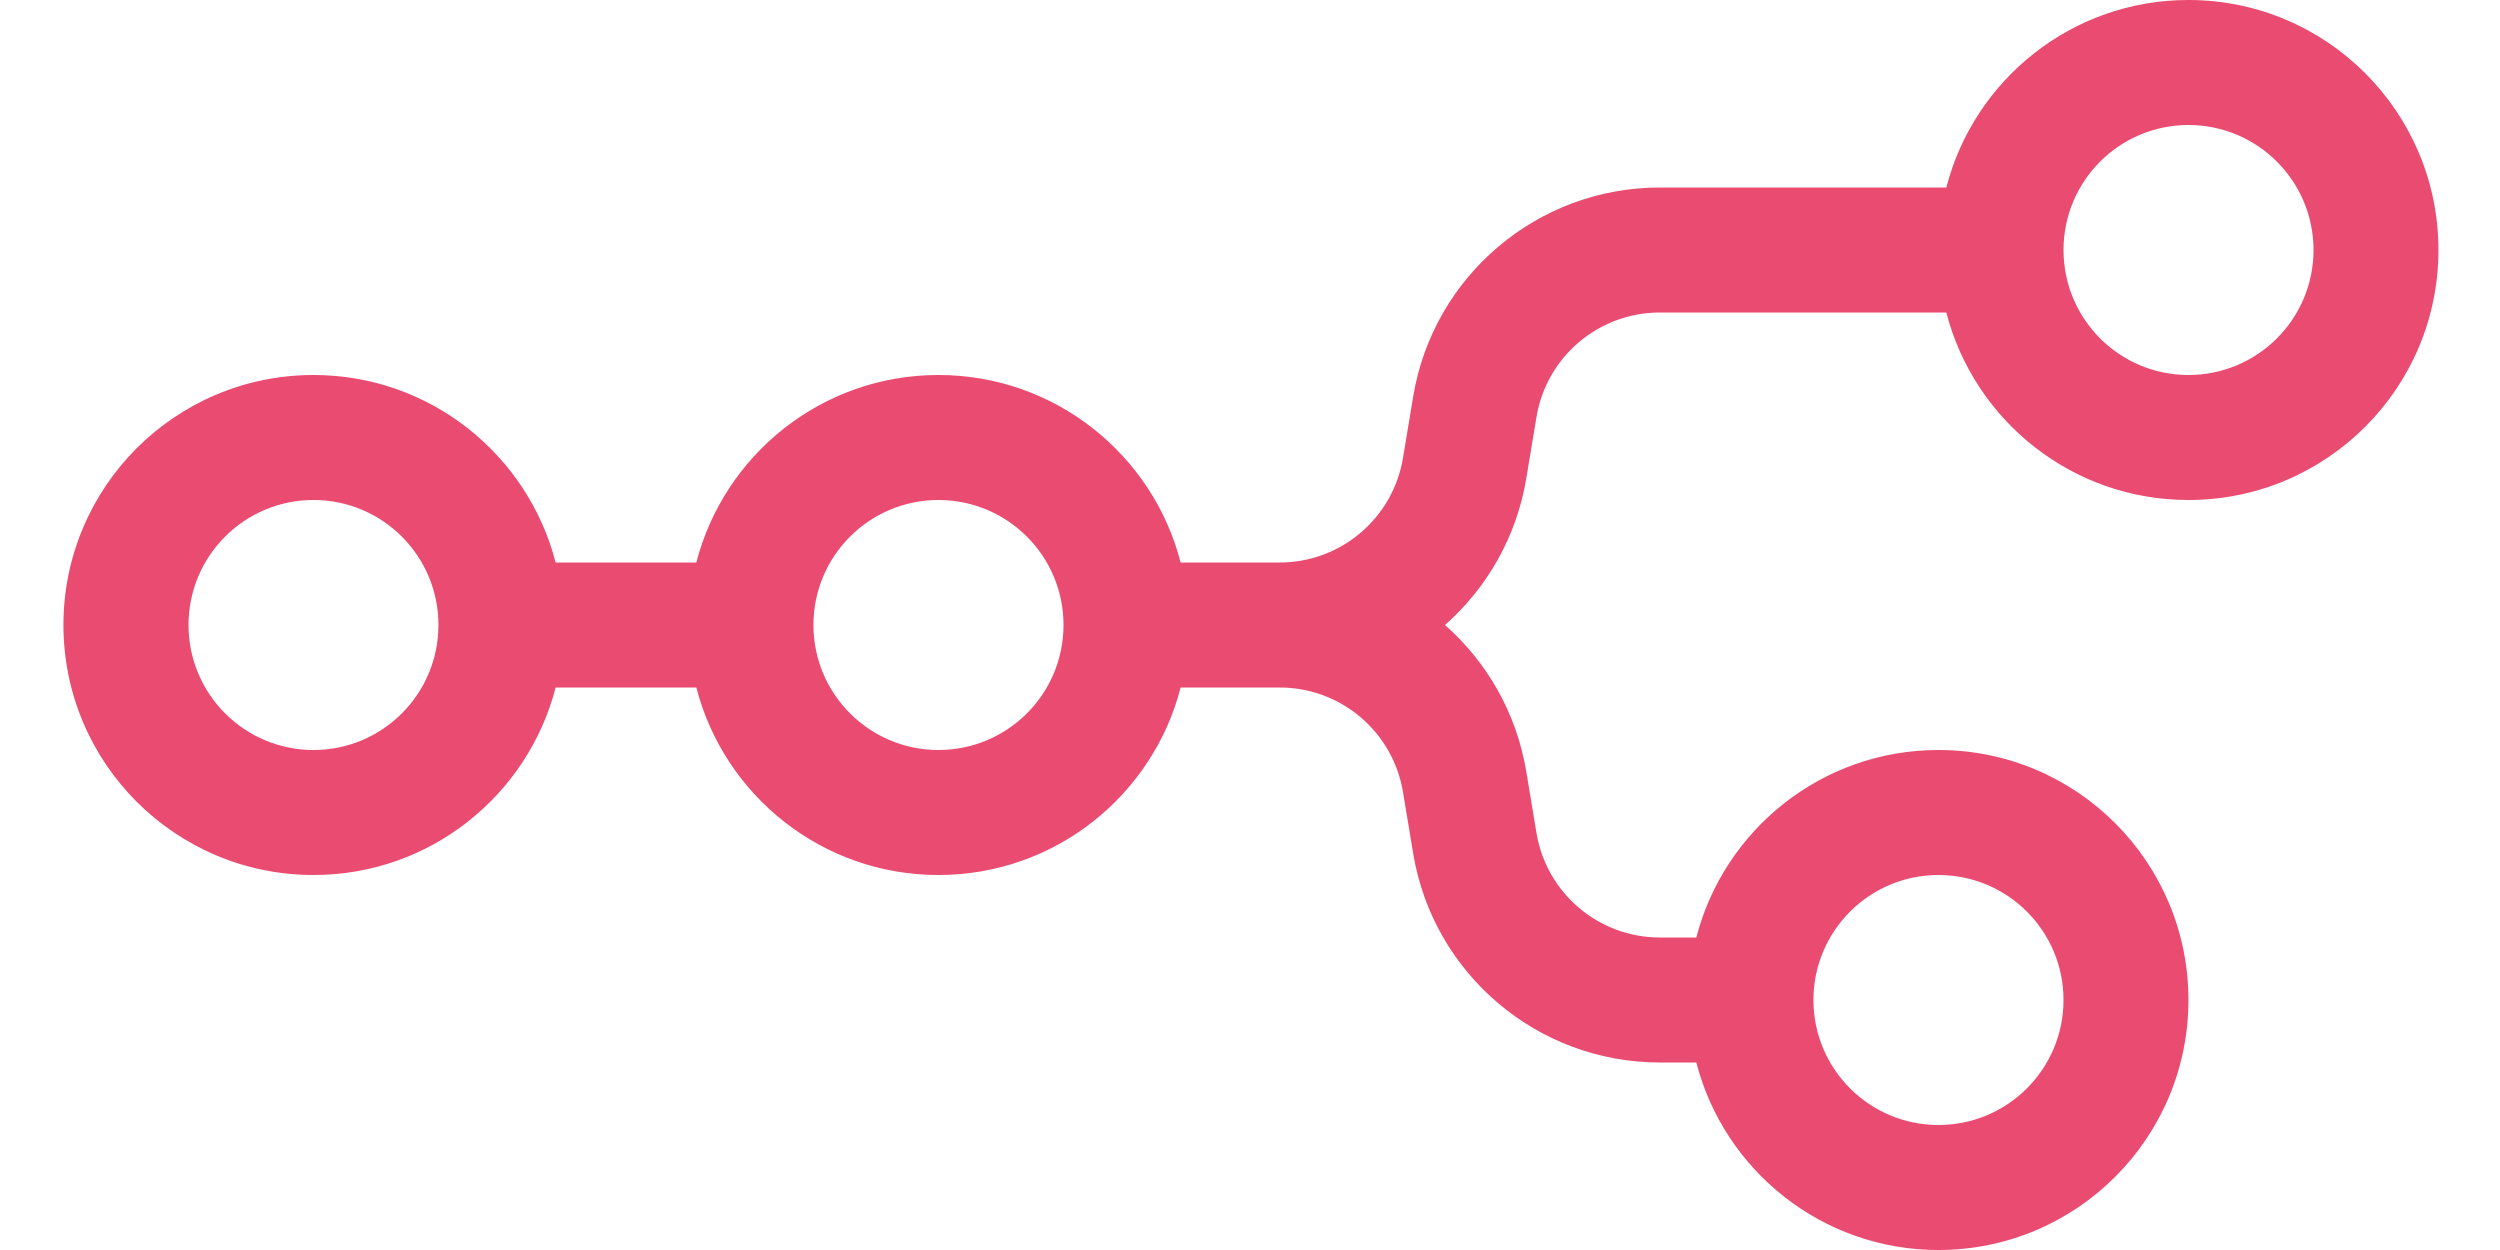
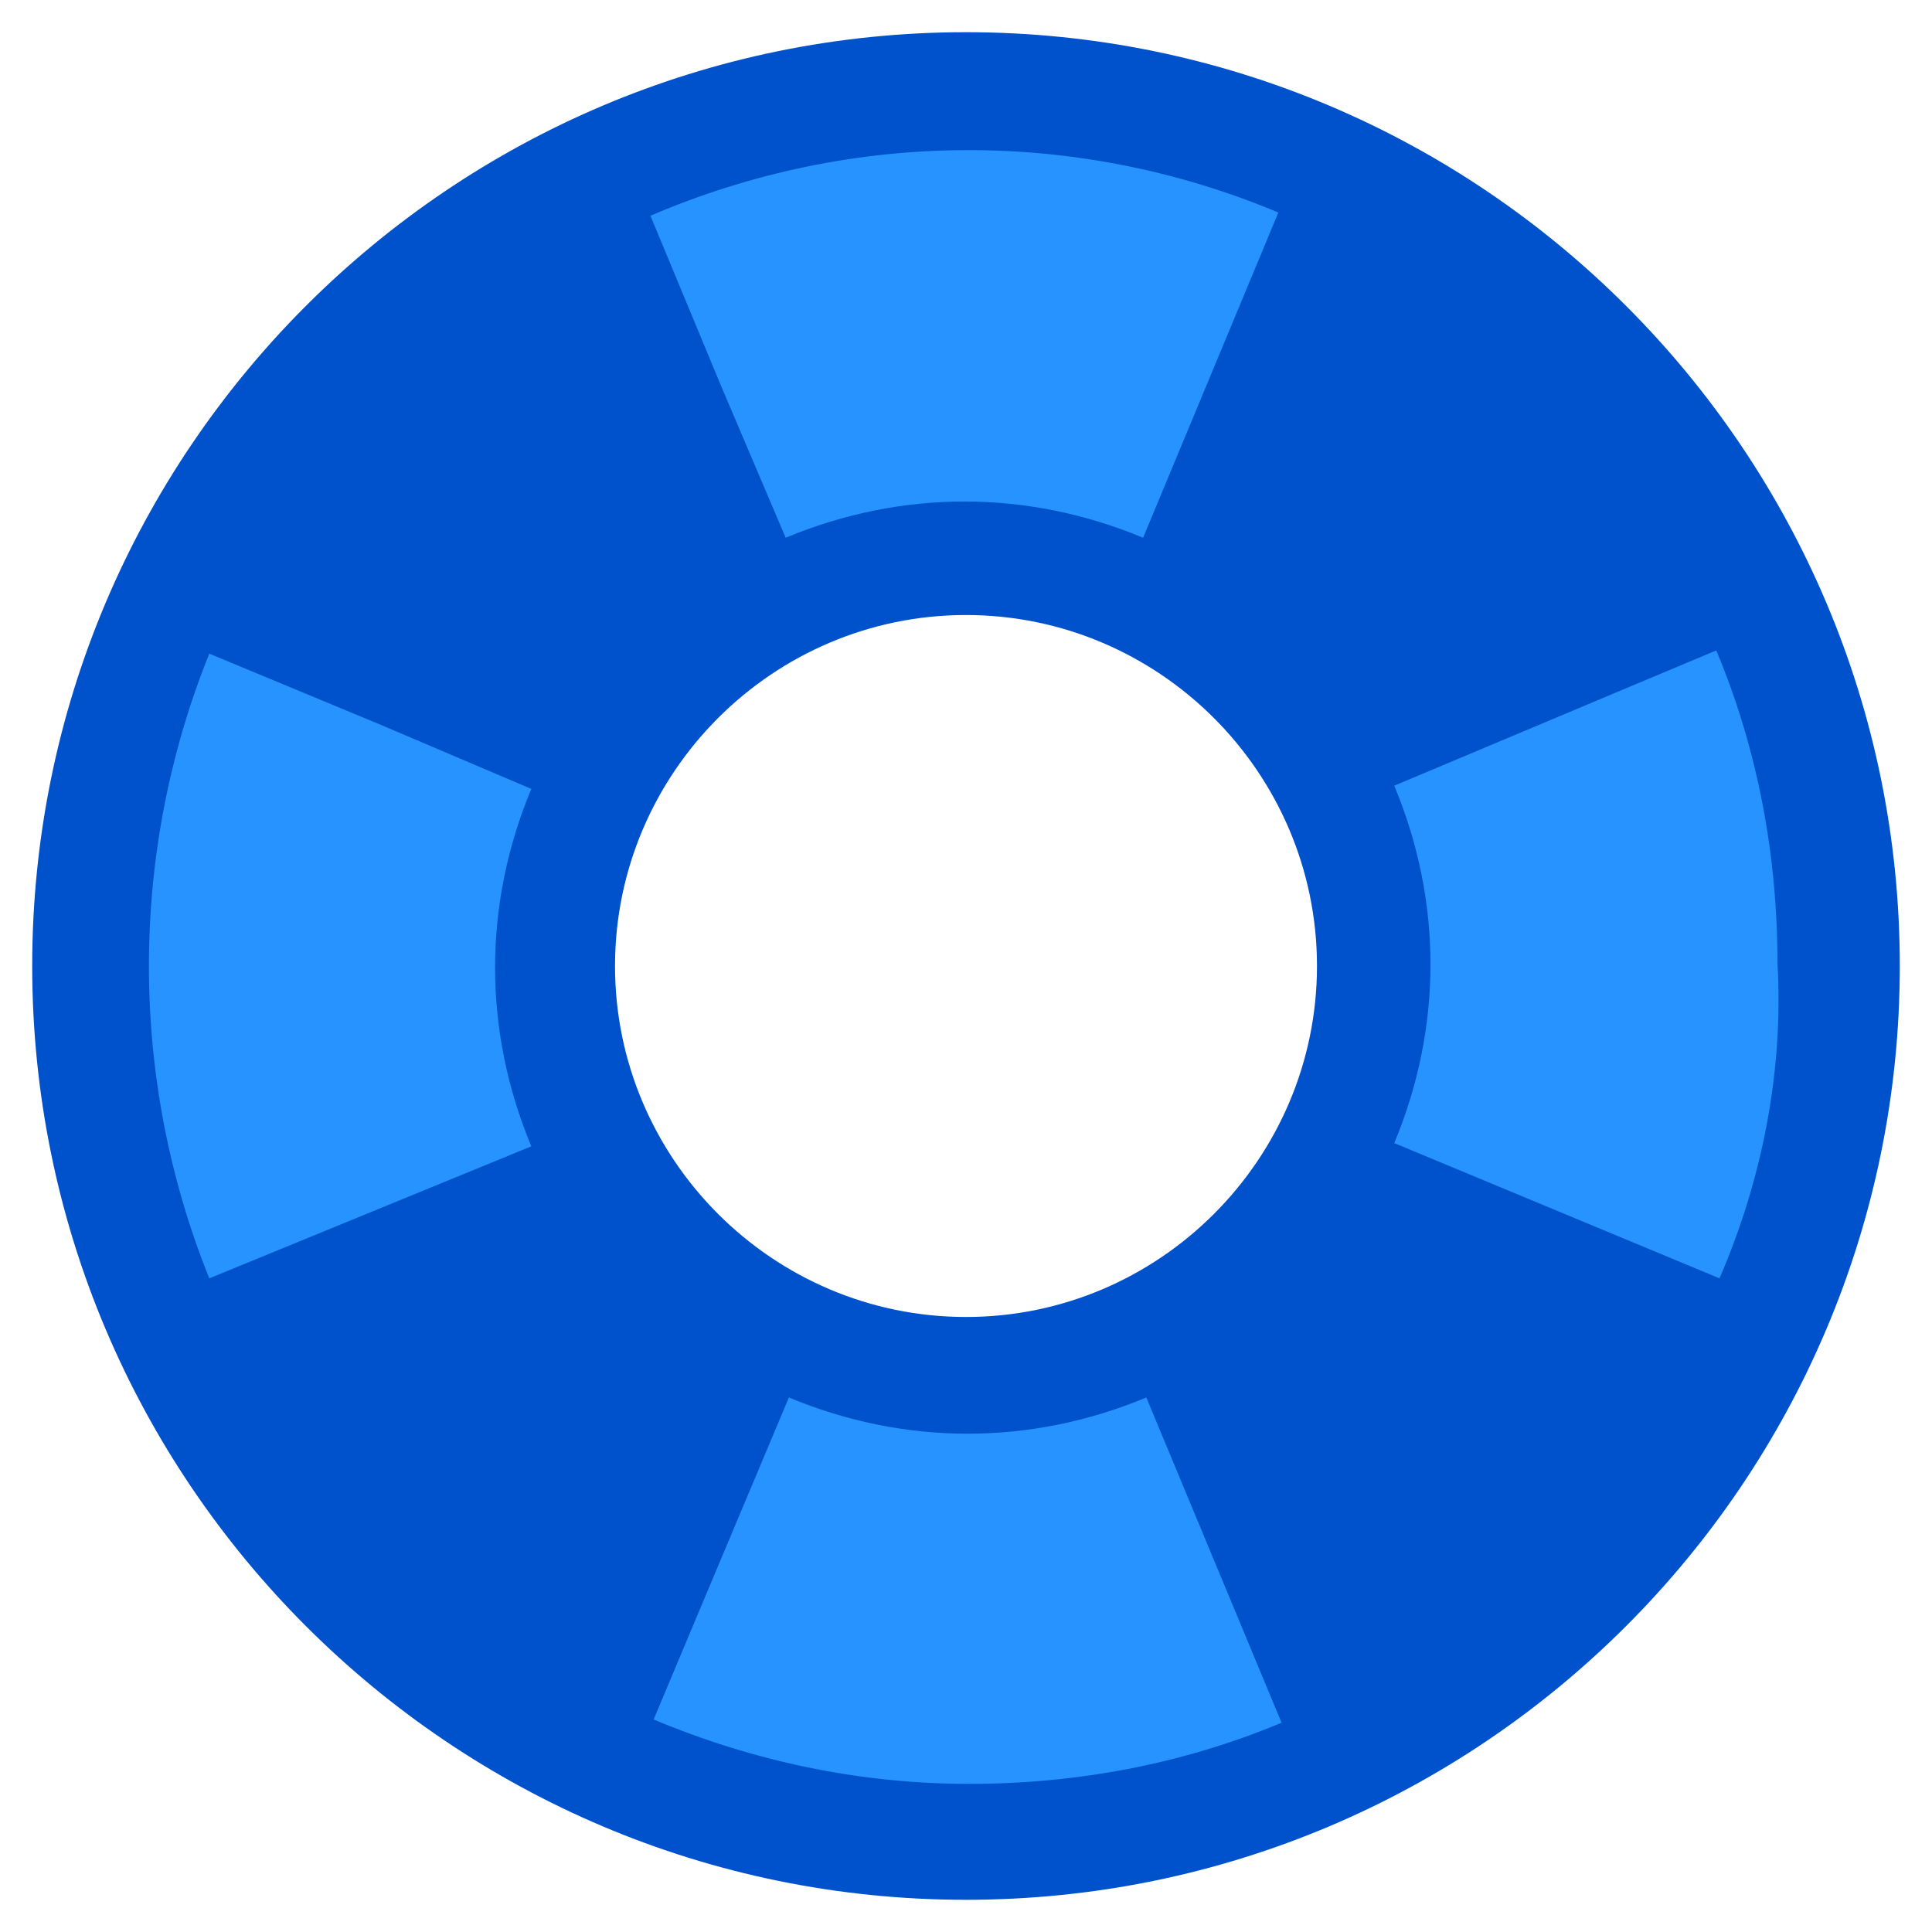
- <svg xmlns="http://www.w3.org/2000/svg" width="32" height="16" viewBox="0 0 32 16" fill="none">
-   <path fill-rule="evenodd" clip-rule="evenodd" d="M28.012 6.4C26.521 6.4 25.269 5.38 24.913 4H21.246C20.463 4 19.796 4.565 19.667 5.337L19.536 6.126C19.411 6.875 19.032 7.527 18.496 8C19.032 8.473 19.411 9.125 19.536 9.874L19.667 10.663C19.796 11.434 20.463 12 21.246 12H21.713C22.069 10.62 23.321 9.6 24.812 9.6C26.58 9.6 28.012 11.033 28.012 12.8C28.012 14.567 26.58 16 24.812 16C23.321 16 22.069 14.98 21.713 13.6H21.246C19.681 13.6 18.346 12.469 18.089 10.926L17.958 10.137C17.829 9.365 17.162 8.8 16.379 8.8H15.112C14.757 10.18 13.504 11.2 12.012 11.2C10.521 11.2 9.269 10.18 8.913 8.8H7.112C6.756 10.18 5.504 11.2 4.013 11.2C2.245 11.2 0.812 9.767 0.812 8C0.812 6.233 2.245 4.8 4.013 4.8C5.504 4.8 6.756 5.82 7.112 7.2H8.913C9.269 5.82 10.521 4.8 12.012 4.8C13.504 4.8 14.757 5.82 15.112 7.2H16.379C17.162 7.2 17.829 6.635 17.958 5.863L18.089 5.074C18.346 3.531 19.681 2.4 21.246 2.4L24.913 2.4C25.268 1.02 26.521 0 28.012 0C29.78 0 31.212 1.433 31.212 3.2C31.212 4.967 29.78 6.4 28.012 6.4ZM28.012 4.8C28.896 4.8 29.613 4.084 29.613 3.2C29.613 2.316 28.896 1.6 28.012 1.6C27.129 1.6 26.413 2.316 26.413 3.2C26.413 4.084 27.129 4.8 28.012 4.8ZM4.013 9.6C4.896 9.6 5.612 8.884 5.612 8C5.612 7.116 4.896 6.4 4.013 6.4C3.129 6.4 2.413 7.116 2.413 8C2.413 8.884 3.129 9.6 4.013 9.6ZM13.613 8C13.613 8.884 12.896 9.6 12.012 9.6C11.129 9.6 10.412 8.884 10.412 8C10.412 7.116 11.129 6.4 12.012 6.4C12.896 6.4 13.613 7.116 13.613 8ZM26.413 12.8C26.413 13.684 25.696 14.4 24.812 14.4C23.929 14.4 23.212 13.684 23.212 12.8C23.212 11.916 23.929 11.2 24.812 11.2C25.696 11.2 26.413 11.916 26.413 12.8Z" fill="#EA4B71" />
+ <svg xmlns="http://www.w3.org/2000/svg" version="1.1" x="0px" y="0px" height="32" viewBox="0 0 60 60" style="enable-background:new 0 0 60 60;" xml:space="preserve">
+   <style type="text/css">
+ 	.st0{fill:#0052CC;}
+ 	.st1{fill:#2793FF;}
+ </style>
+   <path class="st0" d="M30,1C14,1,1,14,1,30s13,29,29,29s29-13,29-29S46,1,30,1z M30,40.9c-6,0-10.9-4.9-10.9-10.9S24,19.1,30,19.1  c6,0,10.9,4.9,10.9,10.9c0,0,0,0,0,0C40.9,36,36,40.9,30,40.9z" />
+   <path class="st1" d="M53.4,39.7L53.4,39.7l-10.1-4.2c1.5-3.6,1.5-7.5,0-11.1l6.9-2.9l3.1-1.3c1.3,3.1,1.9,6.4,1.9,9.7  C55.4,33.3,54.7,36.7,53.4,39.7z" />
+   <path class="st1" d="M39.7,6.6L39.7,6.6l-4.2,10.1c-3.6-1.5-7.5-1.5-11.1,0l-2-4.7l-2.2-5.3C26.5,4,33.5,4,39.7,6.6L39.7,6.6z" />
+   <path class="st1" d="M6.5,20.3l5.3,2.2l4.7,2c-1.5,3.6-1.5,7.5,0,11.1L6.5,39.7C4,33.5,4,26.5,6.5,20.3L6.5,20.3z" />
+   <path class="st1" d="M20.3,53.4l1.3-3.1l2.9-6.9c3.6,1.5,7.5,1.5,11.1,0l4.2,10.1l0,0c-3.1,1.3-6.4,1.9-9.7,1.9  C26.7,55.4,23.4,54.7,20.3,53.4z" />
</svg>
